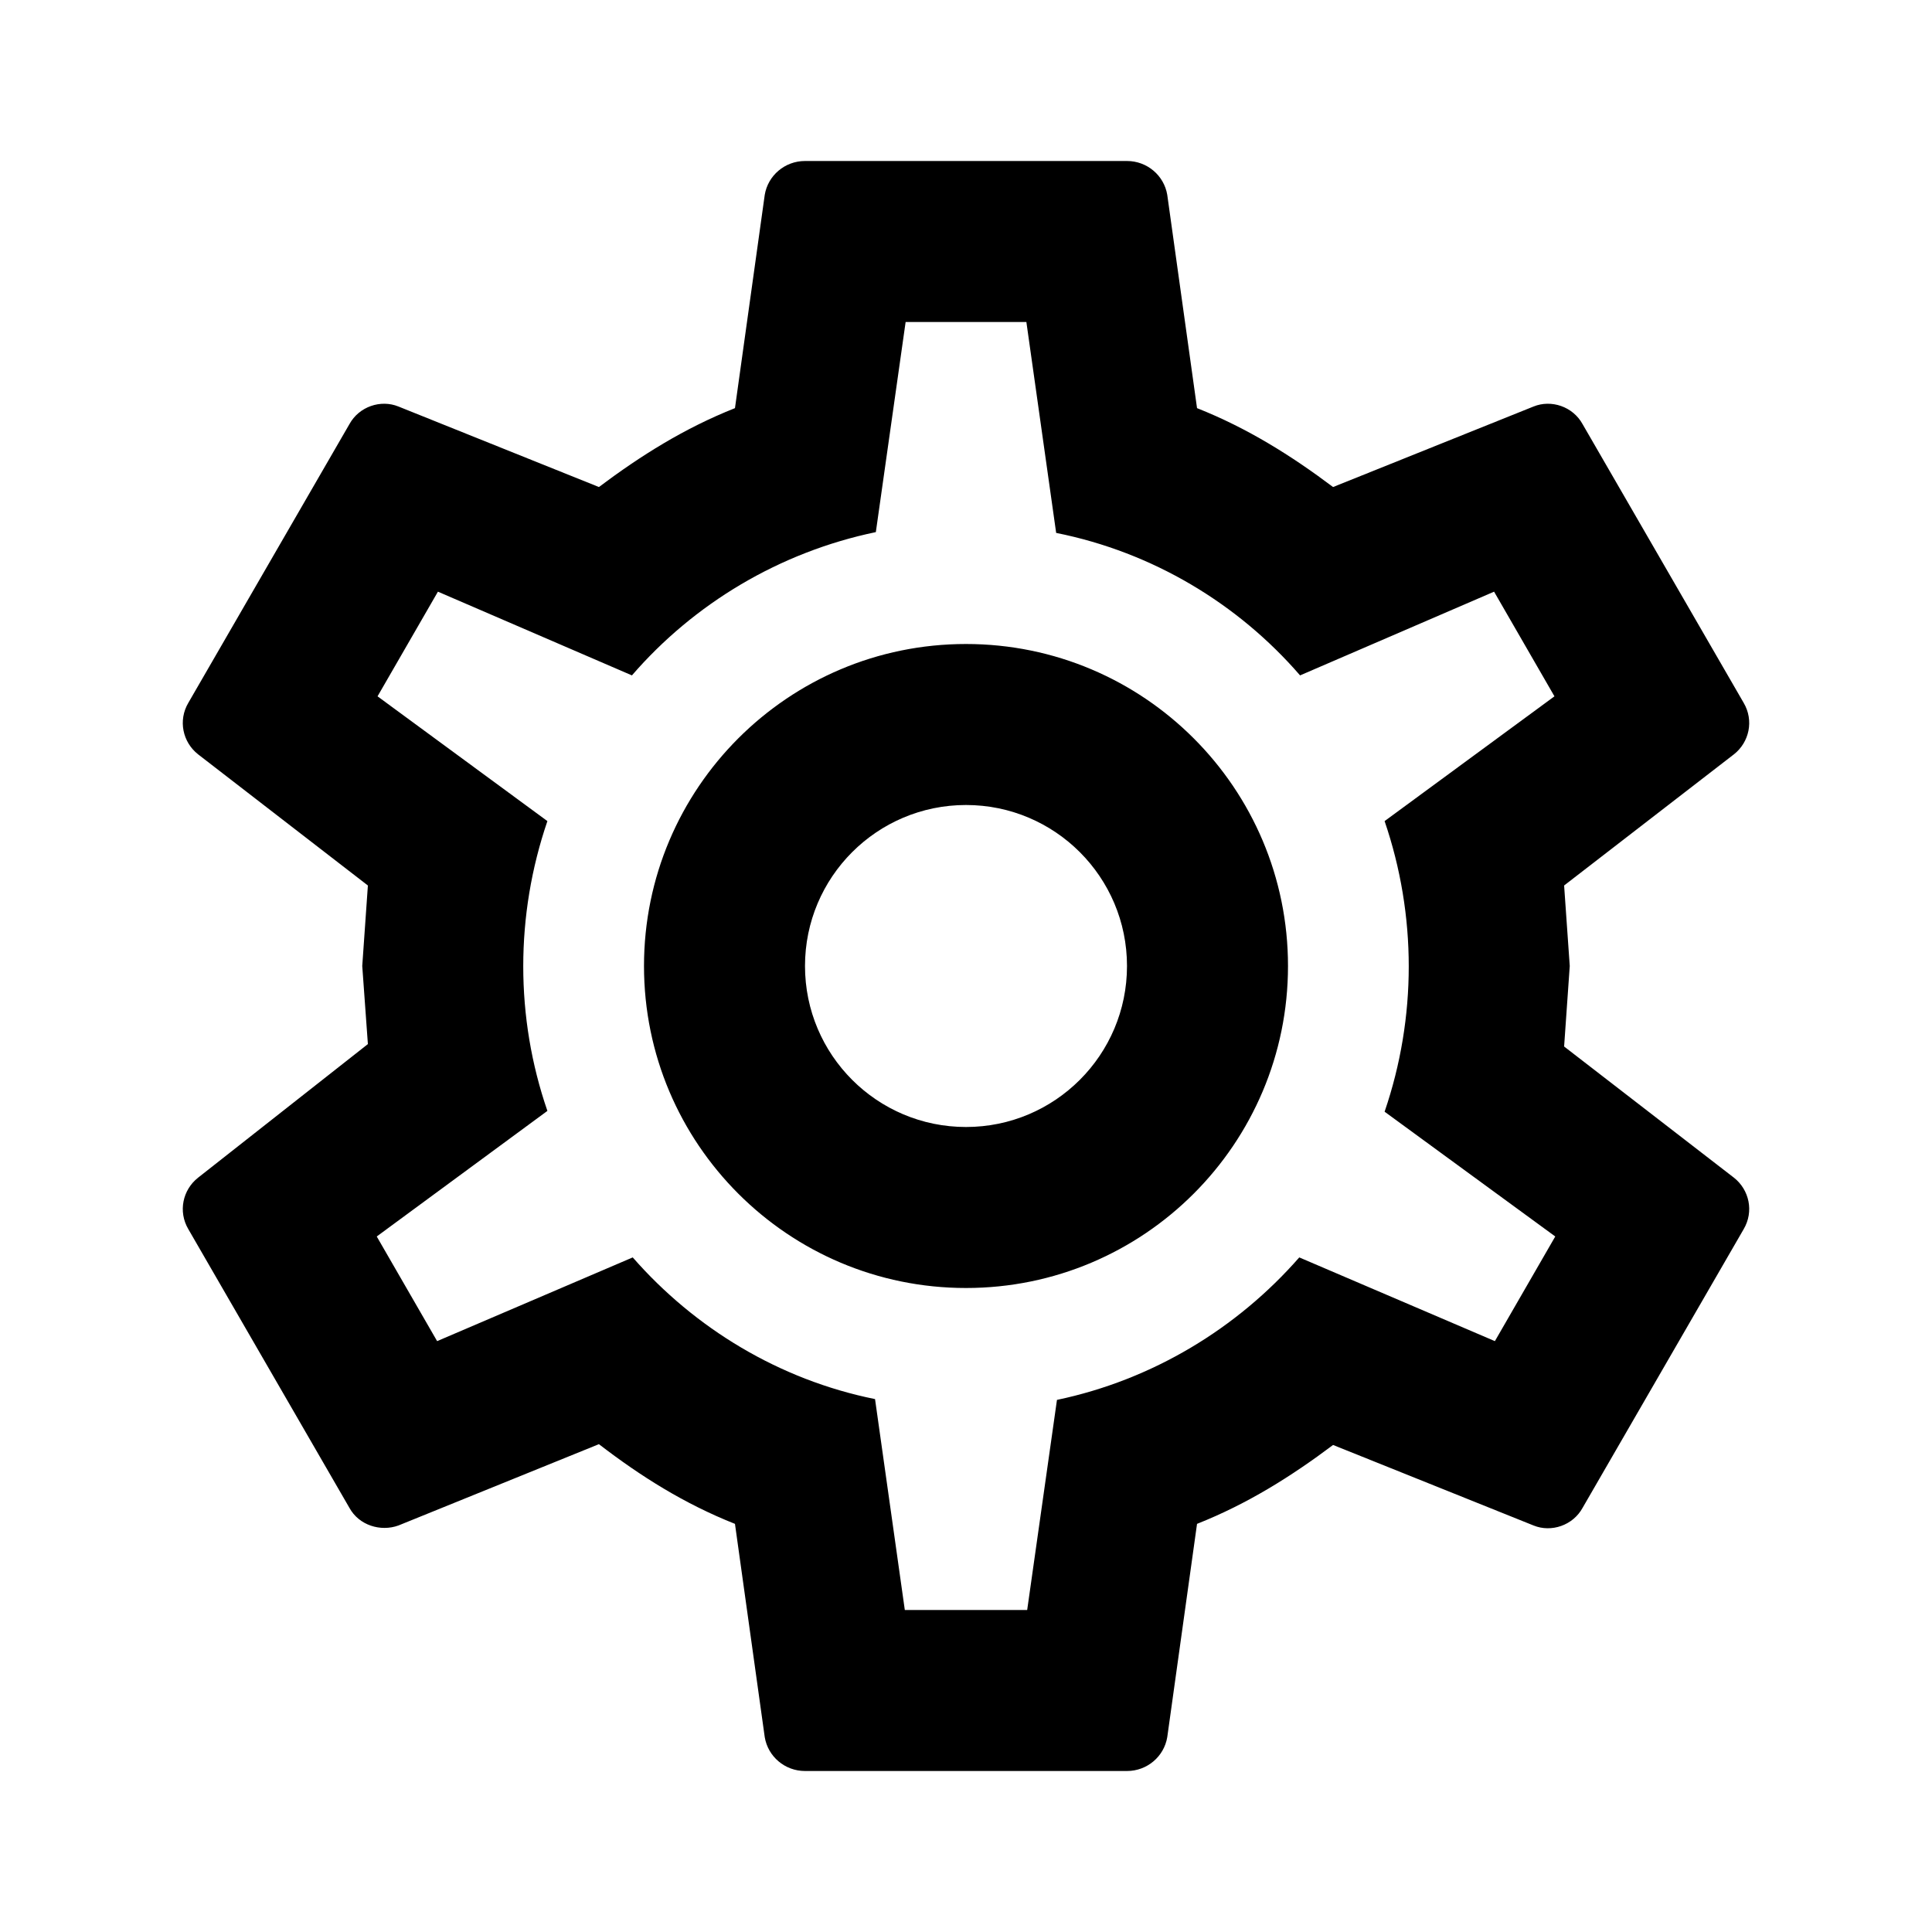
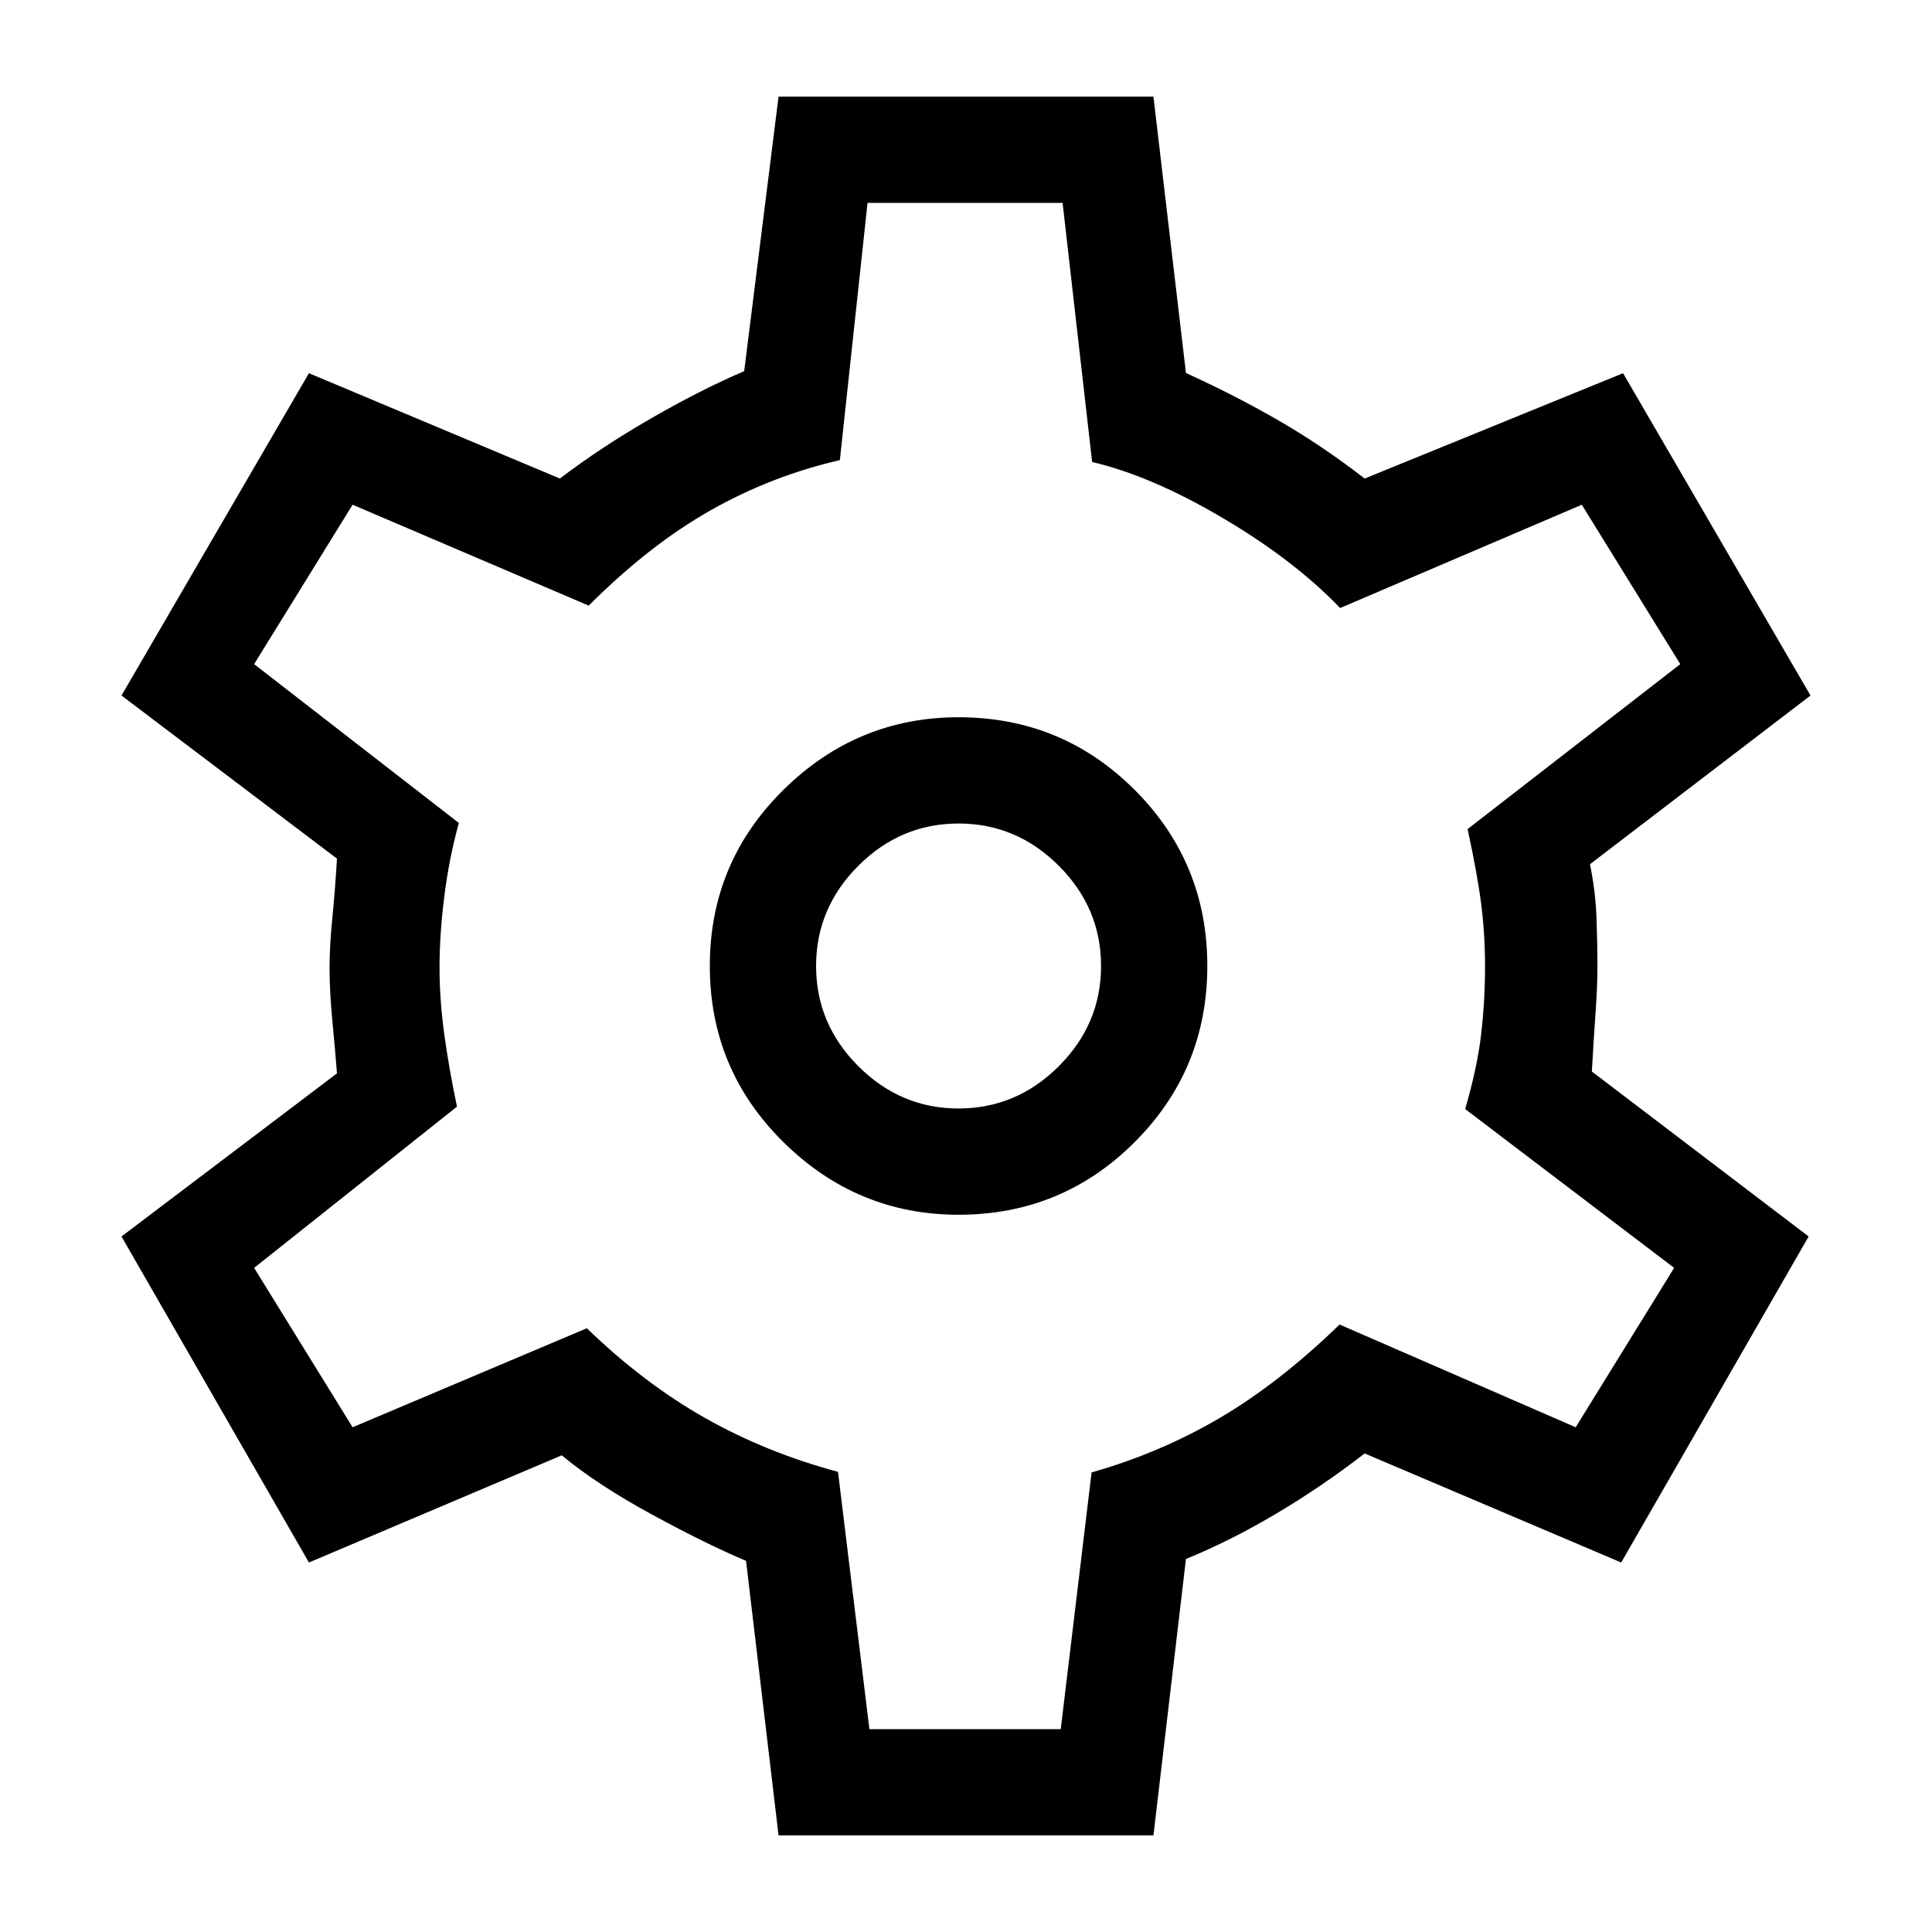
- <svg xmlns="http://www.w3.org/2000/svg" width="24" height="24" version="1.1" viewBox="0 0 24 24">
-   <path d="M12,8A4,4 0 0,1 16,12A4,4 0 0,1 12,16A4,4 0 0,1 8,12A4,4 0 0,1 12,8M12,10A2,2 0 0,0 10,12A2,2 0 0,0 12,14A2,2 0 0,0 14,12A2,2 0 0,0 12,10M10,22C9.75,22 9.54,21.82 9.5,21.58L9.13,18.93C8.5,18.68 7.96,18.34 7.44,17.94L4.95,18.95C4.73,19.03 4.46,18.95 4.34,18.73L2.34,15.27C2.21,15.05 2.27,14.78 2.46,14.63L4.57,12.97L4.5,12L4.57,11L2.46,9.37C2.27,9.22 2.21,8.95 2.34,8.73L4.34,5.27C4.46,5.05 4.73,4.96 4.95,5.05L7.44,6.05C7.96,5.66 8.5,5.32 9.13,5.07L9.5,2.42C9.54,2.18 9.75,2 10,2H14C14.25,2 14.46,2.18 14.5,2.42L14.87,5.07C15.5,5.32 16.04,5.66 16.56,6.05L19.05,5.05C19.27,4.96 19.54,5.05 19.66,5.27L21.66,8.73C21.79,8.95 21.73,9.22 21.54,9.37L19.43,11L19.5,12L19.43,13L21.54,14.63C21.73,14.78 21.79,15.05 21.66,15.27L19.66,18.73C19.54,18.95 19.27,19.04 19.05,18.95L16.56,17.95C16.04,18.34 15.5,18.68 14.87,18.93L14.5,21.58C14.46,21.82 14.25,22 14,22H10M11.25,4L10.88,6.61C9.68,6.86 8.62,7.5 7.85,8.39L5.44,7.35L4.69,8.65L6.8,10.2C6.4,11.37 6.4,12.64 6.8,13.8L4.68,15.36L5.43,16.66L7.86,15.62C8.63,16.5 9.68,17.14 10.87,17.38L11.24,20H12.76L13.13,17.39C14.32,17.14 15.37,16.5 16.14,15.62L18.57,16.66L19.32,15.36L17.2,13.81C17.6,12.64 17.6,11.37 17.2,10.2L19.31,8.65L18.56,7.35L16.15,8.39C15.38,7.5 14.32,6.86 13.12,6.62L12.75,4H11.25Z" />
+ <svg xmlns="http://www.w3.org/2000/svg" width="16" height="16" fill="currentColor" viewBox="80 -880 800 800">
+   <path fill="currentColor" stroke-width="12.5" d="m402.384-120-13.461-113.692q-16.154-6.769-38.923-19.154-22.769-12.385-37.385-24.538L207.923-233l-77.616-135 89.231-67.539q-.769-9.846-1.923-21.846t-1.154-21.846q0-9.077 1.154-20.692t1.923-24.538L130.307-592l77.616-133.462 103.923 43.616q16.923-12.923 37.769-24.923 20.846-12 38.539-19.539L402.384-840h155.232l13.461 114.461q20 9.077 38.154 19.539 18.154 10.461 35.846 24.154l107-43.616L829.693-592l-91.308 69.846q2.308 11.385 2.692 22.231.385 10.846.385 19.923 0 8.308-.769 19.154-.77 10.846-1.539 24.538L828.923-368l-77.615 135-106.231-45.154q-17.692 13.693-36.615 24.923-18.923 11.231-37.385 18.77L557.616-120H402.384Zm74.539-257q42.846 0 72.923-30.077 30.077-30.077 30.077-72.923 0-42.846-30.077-72.923Q519.769-583 476.923-583q-42.077 0-72.539 30.077-30.461 30.077-30.461 72.923 0 42.846 30.461 72.923Q434.846-377 476.923-377Zm0-44q-24 0-41.5-17.5t-17.5-41.5q0-24 17.5-41.5t41.5-17.5q24 0 41.5 17.5t17.5 41.5q0 24-17.5 41.5t-41.5 17.5ZM481-480Zm-41 316h79.231L532-270.308q28.231-8 52.923-22.461 24.692-14.462 49.769-38.769L732.462-289l40.769-66-86.539-65.769q5-17.077 6.616-30.923 1.615-13.846 1.615-28.308 0-13.231-1.615-25.808-1.616-12.577-5.616-30.884L775.769-605 735-671l-100.077 42.769q-19.154-19.923-48.731-37.346t-53.961-23.115L520-796h-80.769l-11.462 106.538q-28.231 6.462-53.577 20.808-25.346 14.346-50.423 39.423L226-671l-40.769 66L270-539.231q-4 14.462-6 30.231-2 15.769-2 29.769 0 13.231 2 27.731 2 14.5 5.231 29.731l-84 66.769L226-289l97-41q23.538 22.769 48.885 37.115 25.346 14.347 55.115 22.347L440-164Z" />
</svg>
